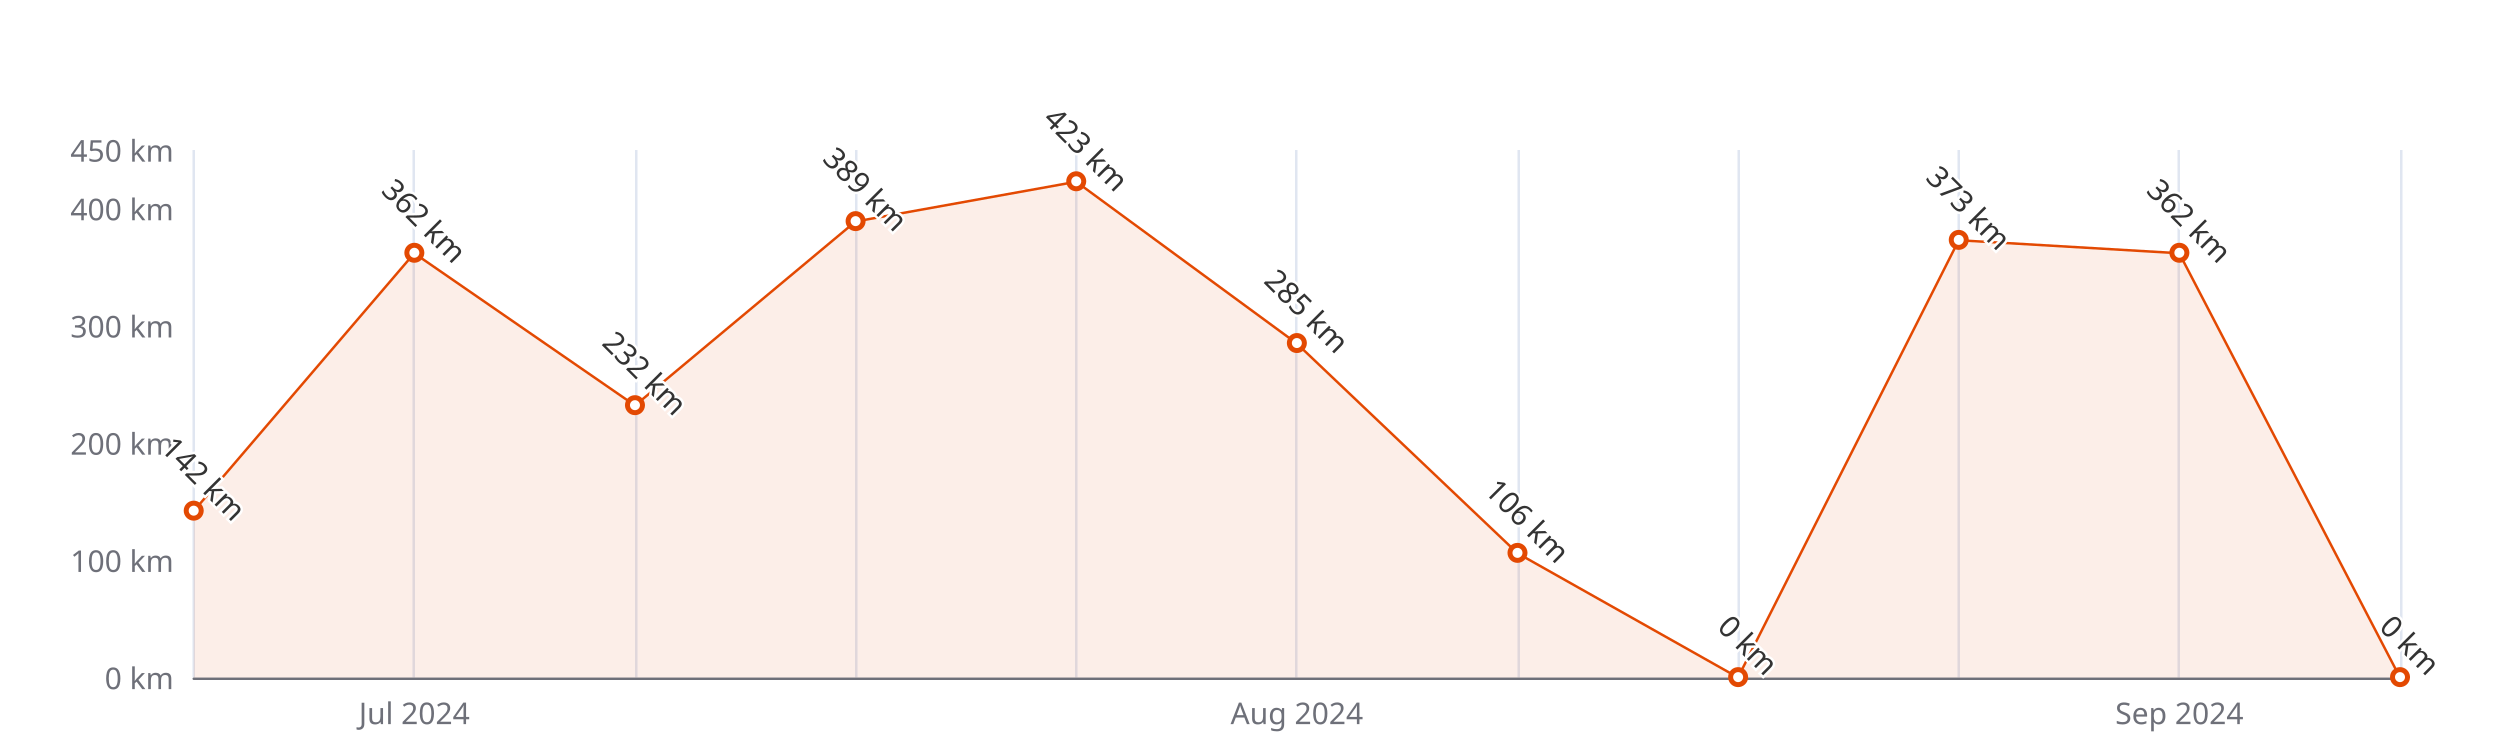
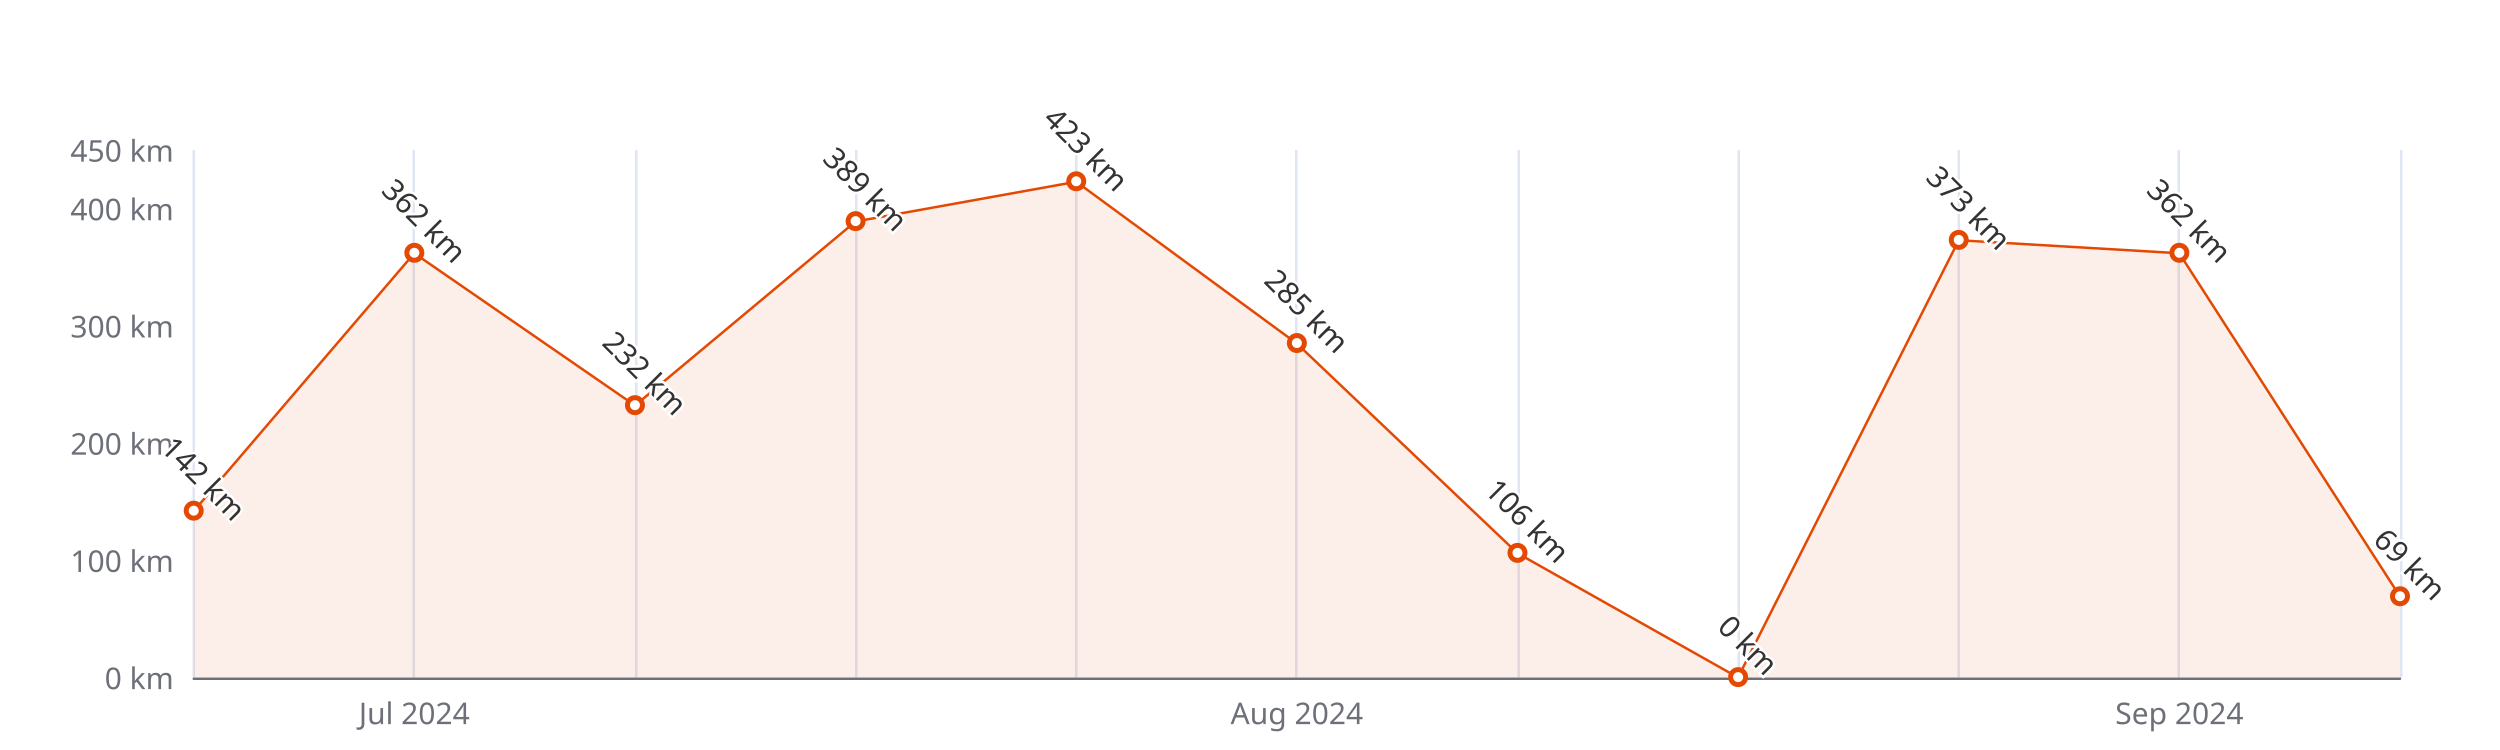
<svg xmlns="http://www.w3.org/2000/svg" width="1000" height="300" version="1.1" baseProfile="full" viewBox="0 0 1000 300">
  <rect width="1000" height="300" x="0" y="0" id="0" fill="#ffffff" />
  <path d="M77.5 60L77.5 271" fill="none" stroke="#E0E6F1" />
  <path d="M165.5 60L165.5 271" fill="none" stroke="#E0E6F1" />
  <path d="M254.5 60L254.5 271" fill="none" stroke="#E0E6F1" />
  <path d="M342.5 60L342.5 271" fill="none" stroke="#E0E6F1" />
  <path d="M430.5 60L430.5 271" fill="none" stroke="#E0E6F1" />
  <path d="M518.5 60L518.5 271" fill="none" stroke="#E0E6F1" />
  <path d="M607.5 60L607.5 271" fill="none" stroke="#E0E6F1" />
  <path d="M695.5 60L695.5 271" fill="none" stroke="#E0E6F1" />
  <path d="M783.5 60L783.5 271" fill="none" stroke="#E0E6F1" />
  <path d="M871.5 60L871.5 271" fill="none" stroke="#E0E6F1" />
  <path d="M960.5 60L960.5 271" fill="none" stroke="#E0E6F1" />
  <path d="M77.5 271.5L960 271.5" fill="none" stroke="#6E7079" stroke-linecap="round" />
  <text dominant-baseline="central" text-anchor="end" style="font-size:12px;font-family:sans-serif;" xml:space="preserve" transform="translate(69.48 271)" fill="#6E7079">0 km</text>
  <text dominant-baseline="central" text-anchor="end" style="font-size:12px;font-family:sans-serif;" xml:space="preserve" transform="translate(69.48 224.1111)" fill="#6E7079">100 km</text>
  <text dominant-baseline="central" text-anchor="end" style="font-size:12px;font-family:sans-serif;" xml:space="preserve" transform="translate(69.48 177.2222)" fill="#6E7079">200 km</text>
  <text dominant-baseline="central" text-anchor="end" style="font-size:12px;font-family:sans-serif;" xml:space="preserve" transform="translate(69.48 130.3333)" fill="#6E7079">300 km</text>
  <text dominant-baseline="central" text-anchor="end" style="font-size:12px;font-family:sans-serif;" xml:space="preserve" transform="translate(69.48 83.4444)" fill="#6E7079">400 km</text>
  <text dominant-baseline="central" text-anchor="end" style="font-size:12px;font-family:sans-serif;" xml:space="preserve" transform="translate(69.48 60)" fill="#6E7079">450 km</text>
  <text dominant-baseline="central" text-anchor="middle" style="font-size:12px;font-family:sans-serif;" xml:space="preserve" y="6" transform="translate(165.732 279)" fill="#6E7079">Jul 2024</text>
  <text dominant-baseline="central" text-anchor="middle" style="font-size:12px;font-family:sans-serif;" xml:space="preserve" y="6" transform="translate(518.74 279)" fill="#6E7079">Aug 2024</text>
  <text dominant-baseline="central" text-anchor="middle" style="font-size:12px;font-family:sans-serif;" xml:space="preserve" y="6" transform="translate(871.748 279)" fill="#6E7079">Sep 2024</text>
  <g clip-path="url(#zr5-c0)">
-     <path d="M77.5 204.4L165.7 101.3L254 162.2L342.2 88.6L430.5 72.7L518.7 137.4L607 221.3L695.2 271L783.5 96.1L871.7 101.3L960 271L871.7 271L783.5 271L695.2 271L607 271L518.7 271L430.5 271L342.2 271L254 271L165.7 271L77.5 271Z" fill="rgb(227,73,2)" fill-opacity="0.09" />
-     <path d="M77.5 204.4L165.7 101.3L254 162.2L342.2 88.6L430.5 72.7L518.7 137.4L607 221.3L695.2 271L783.5 96.1L871.7 101.3L960 271" fill="none" stroke="#E34902" stroke-linejoin="bevel" />
+     <path d="M77.5 204.4L165.7 101.3L254 162.2L342.2 88.6L430.5 72.7L518.7 137.4L607 221.3L695.2 271L783.5 96.1L871.7 101.3L960 238.6L960 271L871.7 271L783.5 271L695.2 271L607 271L518.7 271L430.5 271L342.2 271L254 271L165.7 271L77.5 271Z" fill="rgb(227,73,2)" fill-opacity="0.09" />
+     <path d="M77.5 204.4L165.7 101.3L254 162.2L342.2 88.6L430.5 72.7L518.7 137.4L607 221.3L695.2 271L783.5 96.1L871.7 101.3L960 238.6" fill="none" stroke="#E34902" stroke-linejoin="bevel" />
  </g>
  <path d="M1 0A1 1 0 1 1 1 -0.1A1 1 0 0 1 1 0" transform="matrix(3,0,0,3,77.48,204.4178)" fill="#fff" stroke="#E34902" stroke-width="0.667" />
  <path d="M1 0A1 1 0 1 1 1 -0.1A1 1 0 0 1 1 0" transform="matrix(3,0,0,3,165.732,101.2622)" fill="#fff" stroke="#E34902" stroke-width="0.667" />
  <path d="M1 0A1 1 0 1 1 1 -0.1A1 1 0 0 1 1 0" transform="matrix(3,0,0,3,253.984,162.2178)" fill="#fff" stroke="#E34902" stroke-width="0.667" />
  <path d="M1 0A1 1 0 1 1 1 -0.1A1 1 0 0 1 1 0" transform="matrix(3,0,0,3,342.236,88.6022)" fill="#fff" stroke="#E34902" stroke-width="0.667" />
  <path d="M1 0A1 1 0 1 1 1 -0.1A1 1 0 0 1 1 0" transform="matrix(3,0,0,3,430.488,72.66)" fill="#fff" stroke="#E34902" stroke-width="0.667" />
  <path d="M1 0A1 1 0 1 1 1 -0.1A1 1 0 0 1 1 0" transform="matrix(3,0,0,3,518.74,137.3667)" fill="#fff" stroke="#E34902" stroke-width="0.667" />
  <path d="M1 0A1 1 0 1 1 1 -0.1A1 1 0 0 1 1 0" transform="matrix(3,0,0,3,606.992,221.2978)" fill="#fff" stroke="#E34902" stroke-width="0.667" />
  <path d="M1 0A1 1 0 1 1 1 -0.1A1 1 0 0 1 1 0" transform="matrix(3,0,0,3,695.244,271)" fill="#fff" stroke="#E34902" stroke-width="0.667" />
  <path d="M1 0A1 1 0 1 1 1 -0.1A1 1 0 0 1 1 0" transform="matrix(3,0,0,3,783.496,96.1044)" fill="#fff" stroke="#E34902" stroke-width="0.667" />
  <path d="M1 0A1 1 0 1 1 1 -0.1A1 1 0 0 1 1 0" transform="matrix(3,0,0,3,871.748,101.2622)" fill="#fff" stroke="#E34902" stroke-width="0.667" />
-   <path d="M1 0A1 1 0 1 1 1 -0.1A1 1 0 0 1 1 0" transform="matrix(3,0,0,3,960,271)" fill="#fff" stroke="#E34902" stroke-width="0.667" />
+   <path d="M1 0A1 1 0 1 1 1 -0.1A1 1 0 0 1 1 0" transform="matrix(3,0,0,3,960,238.6467)" fill="#fff" stroke="#E34902" stroke-width="0.667" />
  <text dominant-baseline="central" text-anchor="middle" style="font-size:12px;font-family:sans-serif;" xml:space="preserve" y="-6" transform="matrix(0.707,0.707,-0.707,0.707,77.48,195.4178)" fill="#333" stroke="rgb(255,255,255)" stroke-width="2" paint-order="stroke" stroke-miterlimit="2">142 km</text>
  <text dominant-baseline="central" text-anchor="middle" style="font-size:12px;font-family:sans-serif;" xml:space="preserve" y="-6" transform="matrix(0.707,0.707,-0.707,0.707,165.732,92.2622)" fill="#333" stroke="rgb(255,255,255)" stroke-width="2" paint-order="stroke" stroke-miterlimit="2">362 km</text>
  <text dominant-baseline="central" text-anchor="middle" style="font-size:12px;font-family:sans-serif;" xml:space="preserve" y="-6" transform="matrix(0.707,0.707,-0.707,0.707,253.984,153.2178)" fill="#333" stroke="rgb(255,255,255)" stroke-width="2" paint-order="stroke" stroke-miterlimit="2">232 km</text>
  <text dominant-baseline="central" text-anchor="middle" style="font-size:12px;font-family:sans-serif;" xml:space="preserve" y="-6" transform="matrix(0.707,0.707,-0.707,0.707,342.236,79.6022)" fill="#333" stroke="rgb(255,255,255)" stroke-width="2" paint-order="stroke" stroke-miterlimit="2">389 km</text>
  <text dominant-baseline="central" text-anchor="middle" style="font-size:12px;font-family:sans-serif;" xml:space="preserve" y="-6" transform="matrix(0.707,0.707,-0.707,0.707,430.488,63.66)" fill="#333" stroke="rgb(255,255,255)" stroke-width="2" paint-order="stroke" stroke-miterlimit="2">423 km</text>
  <text dominant-baseline="central" text-anchor="middle" style="font-size:12px;font-family:sans-serif;" xml:space="preserve" y="-6" transform="matrix(0.707,0.707,-0.707,0.707,518.74,128.3667)" fill="#333" stroke="rgb(255,255,255)" stroke-width="2" paint-order="stroke" stroke-miterlimit="2">285 km</text>
  <text dominant-baseline="central" text-anchor="middle" style="font-size:12px;font-family:sans-serif;" xml:space="preserve" y="-6" transform="matrix(0.707,0.707,-0.707,0.707,606.992,212.2978)" fill="#333" stroke="rgb(255,255,255)" stroke-width="2" paint-order="stroke" stroke-miterlimit="2">106 km</text>
  <text dominant-baseline="central" text-anchor="middle" style="font-size:12px;font-family:sans-serif;" xml:space="preserve" y="-6" transform="matrix(0.707,0.707,-0.707,0.707,695.244,262)" fill="#333" stroke="rgb(255,255,255)" stroke-width="2" paint-order="stroke" stroke-miterlimit="2">0 km</text>
  <text dominant-baseline="central" text-anchor="middle" style="font-size:12px;font-family:sans-serif;" xml:space="preserve" y="-6" transform="matrix(0.707,0.707,-0.707,0.707,783.496,87.1044)" fill="#333" stroke="rgb(255,255,255)" stroke-width="2" paint-order="stroke" stroke-miterlimit="2">373 km</text>
  <text dominant-baseline="central" text-anchor="middle" style="font-size:12px;font-family:sans-serif;" xml:space="preserve" y="-6" transform="matrix(0.707,0.707,-0.707,0.707,871.748,92.2622)" fill="#333" stroke="rgb(255,255,255)" stroke-width="2" paint-order="stroke" stroke-miterlimit="2">362 km</text>
-   <text dominant-baseline="central" text-anchor="middle" style="font-size:12px;font-family:sans-serif;" xml:space="preserve" y="-6" transform="matrix(0.707,0.707,-0.707,0.707,960,262)" fill="#333" stroke="rgb(255,255,255)" stroke-width="2" paint-order="stroke" stroke-miterlimit="2">0 km</text>
+   <text dominant-baseline="central" text-anchor="middle" style="font-size:12px;font-family:sans-serif;" xml:space="preserve" y="-6" transform="matrix(0.707,0.707,-0.707,0.707,960,229.6467)" fill="#333" stroke="rgb(255,255,255)" stroke-width="2" paint-order="stroke" stroke-miterlimit="2">69 km</text>
  <defs>
    <clipPath id="zr5-c0">
      <path d="M76 59.5l884 0l0 212l-884 0Z" fill="#000" />
    </clipPath>
  </defs>
</svg>
